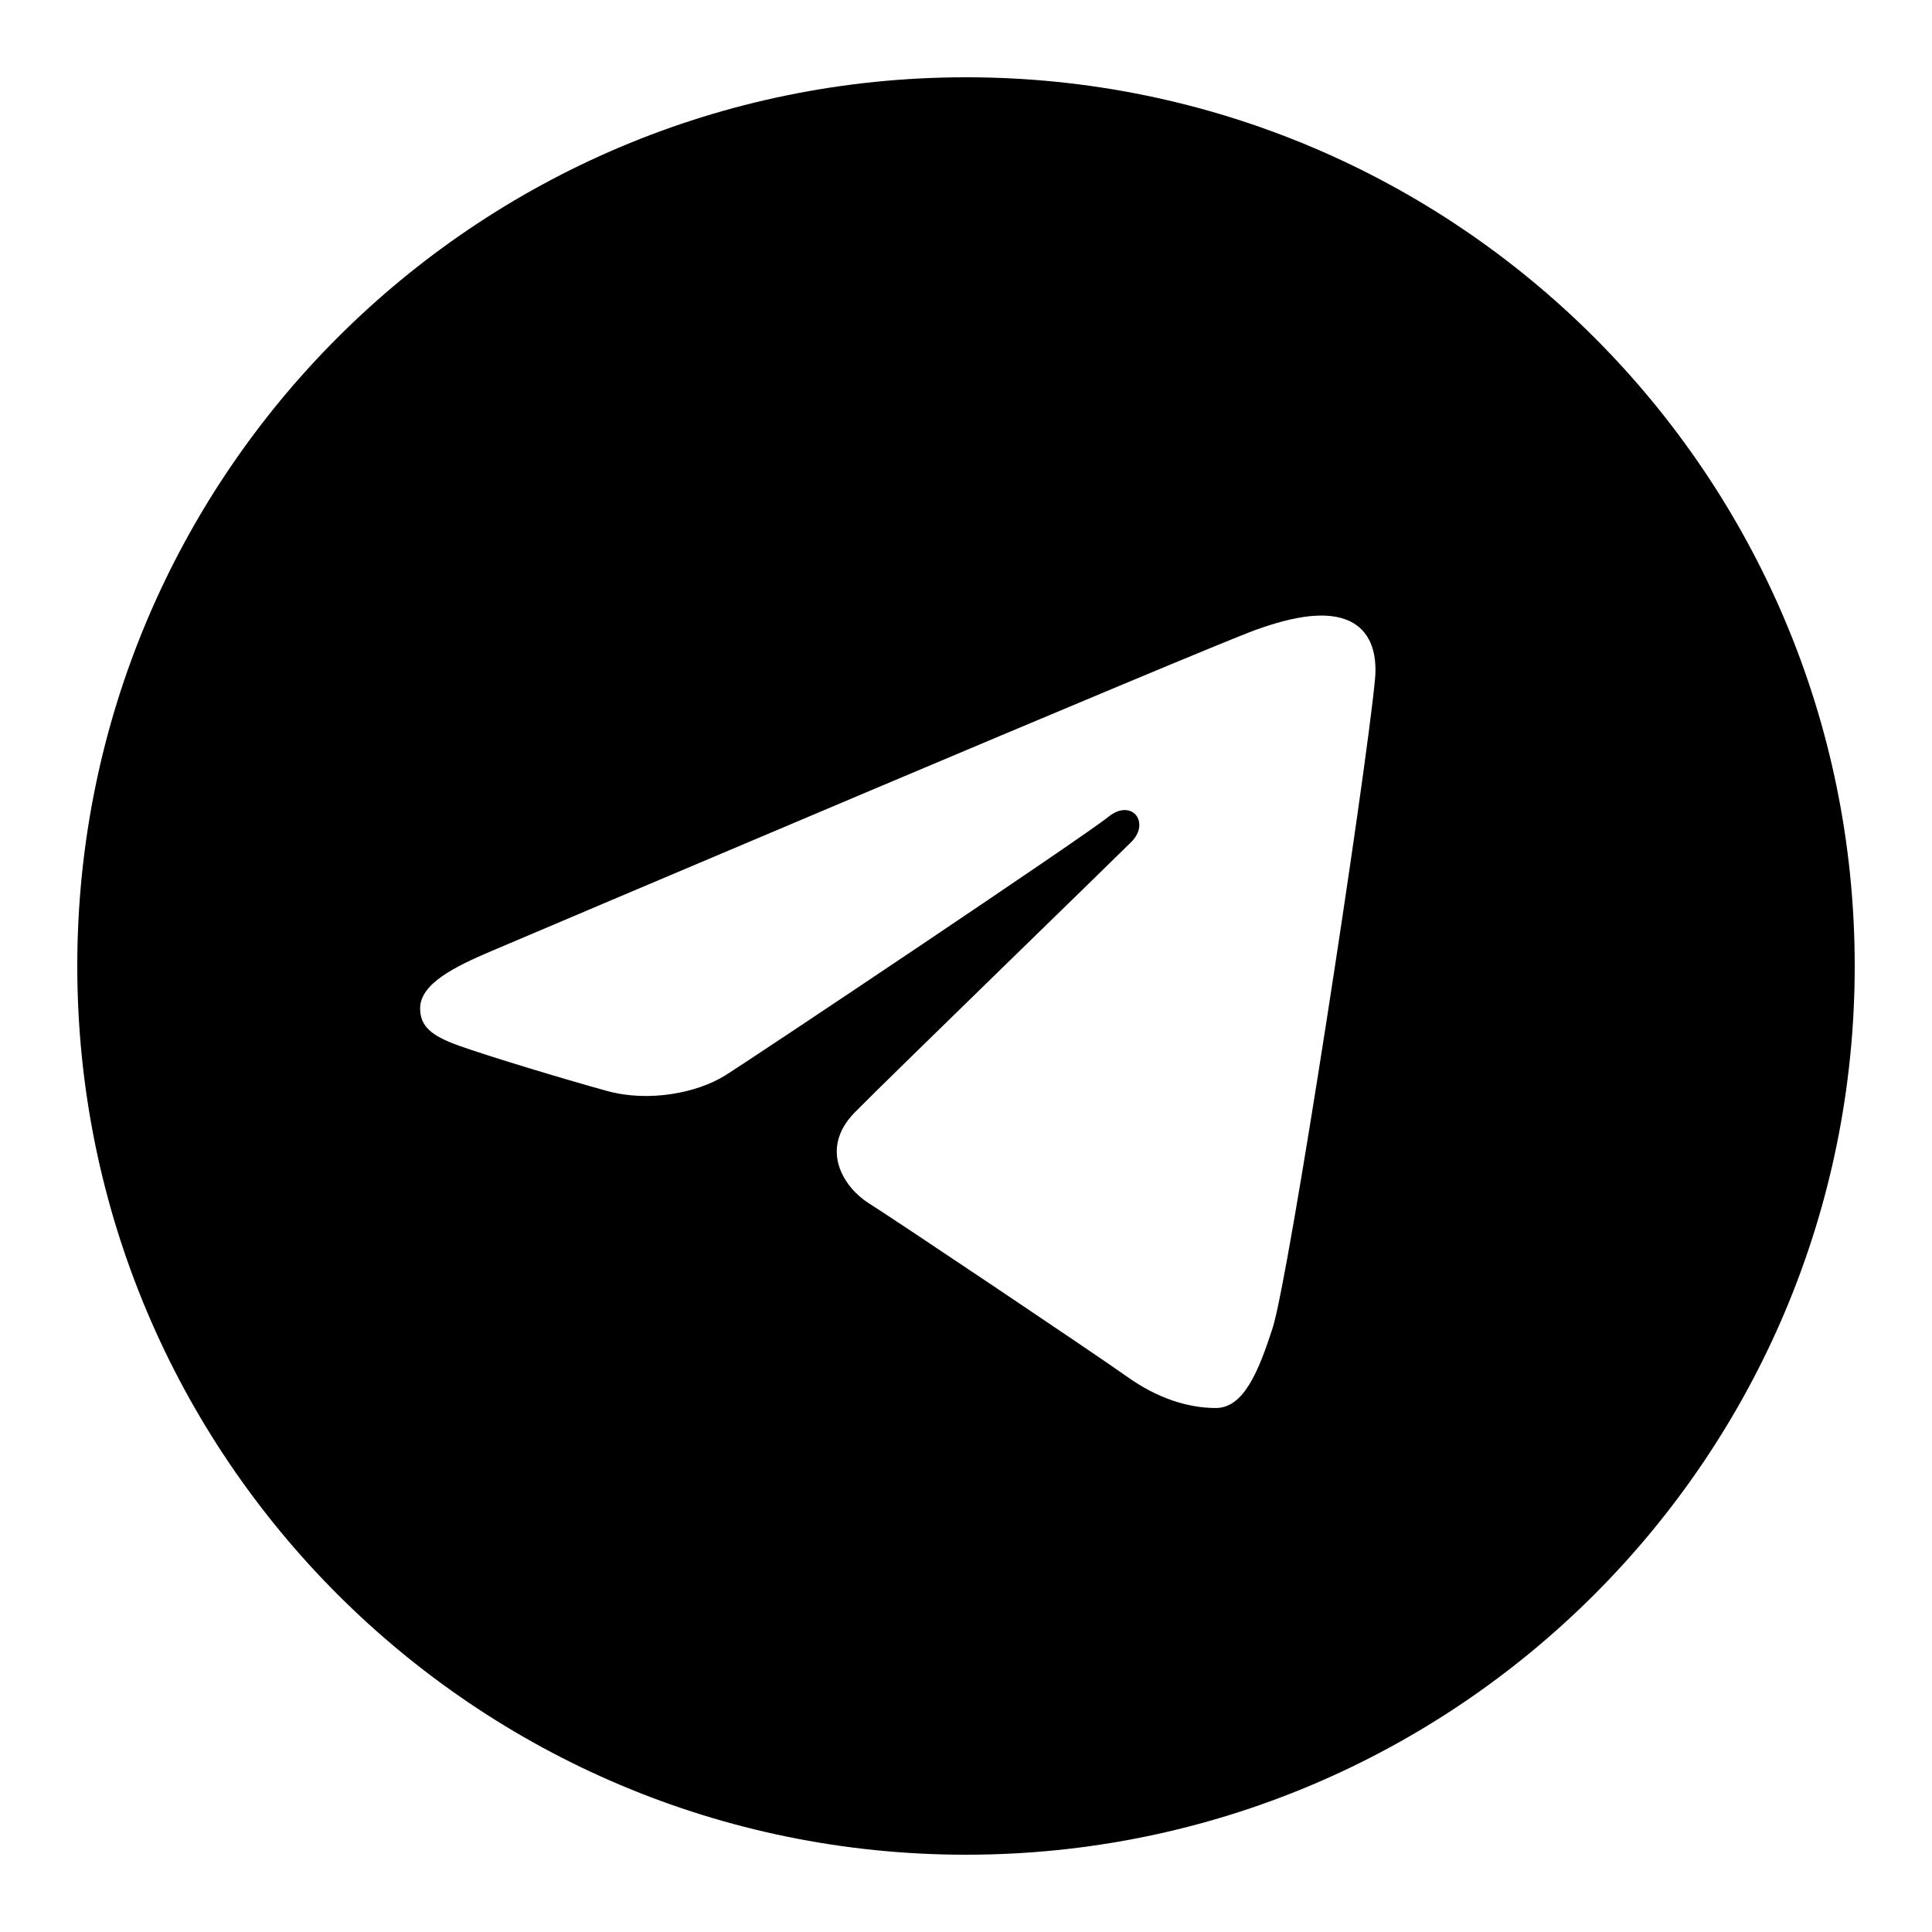
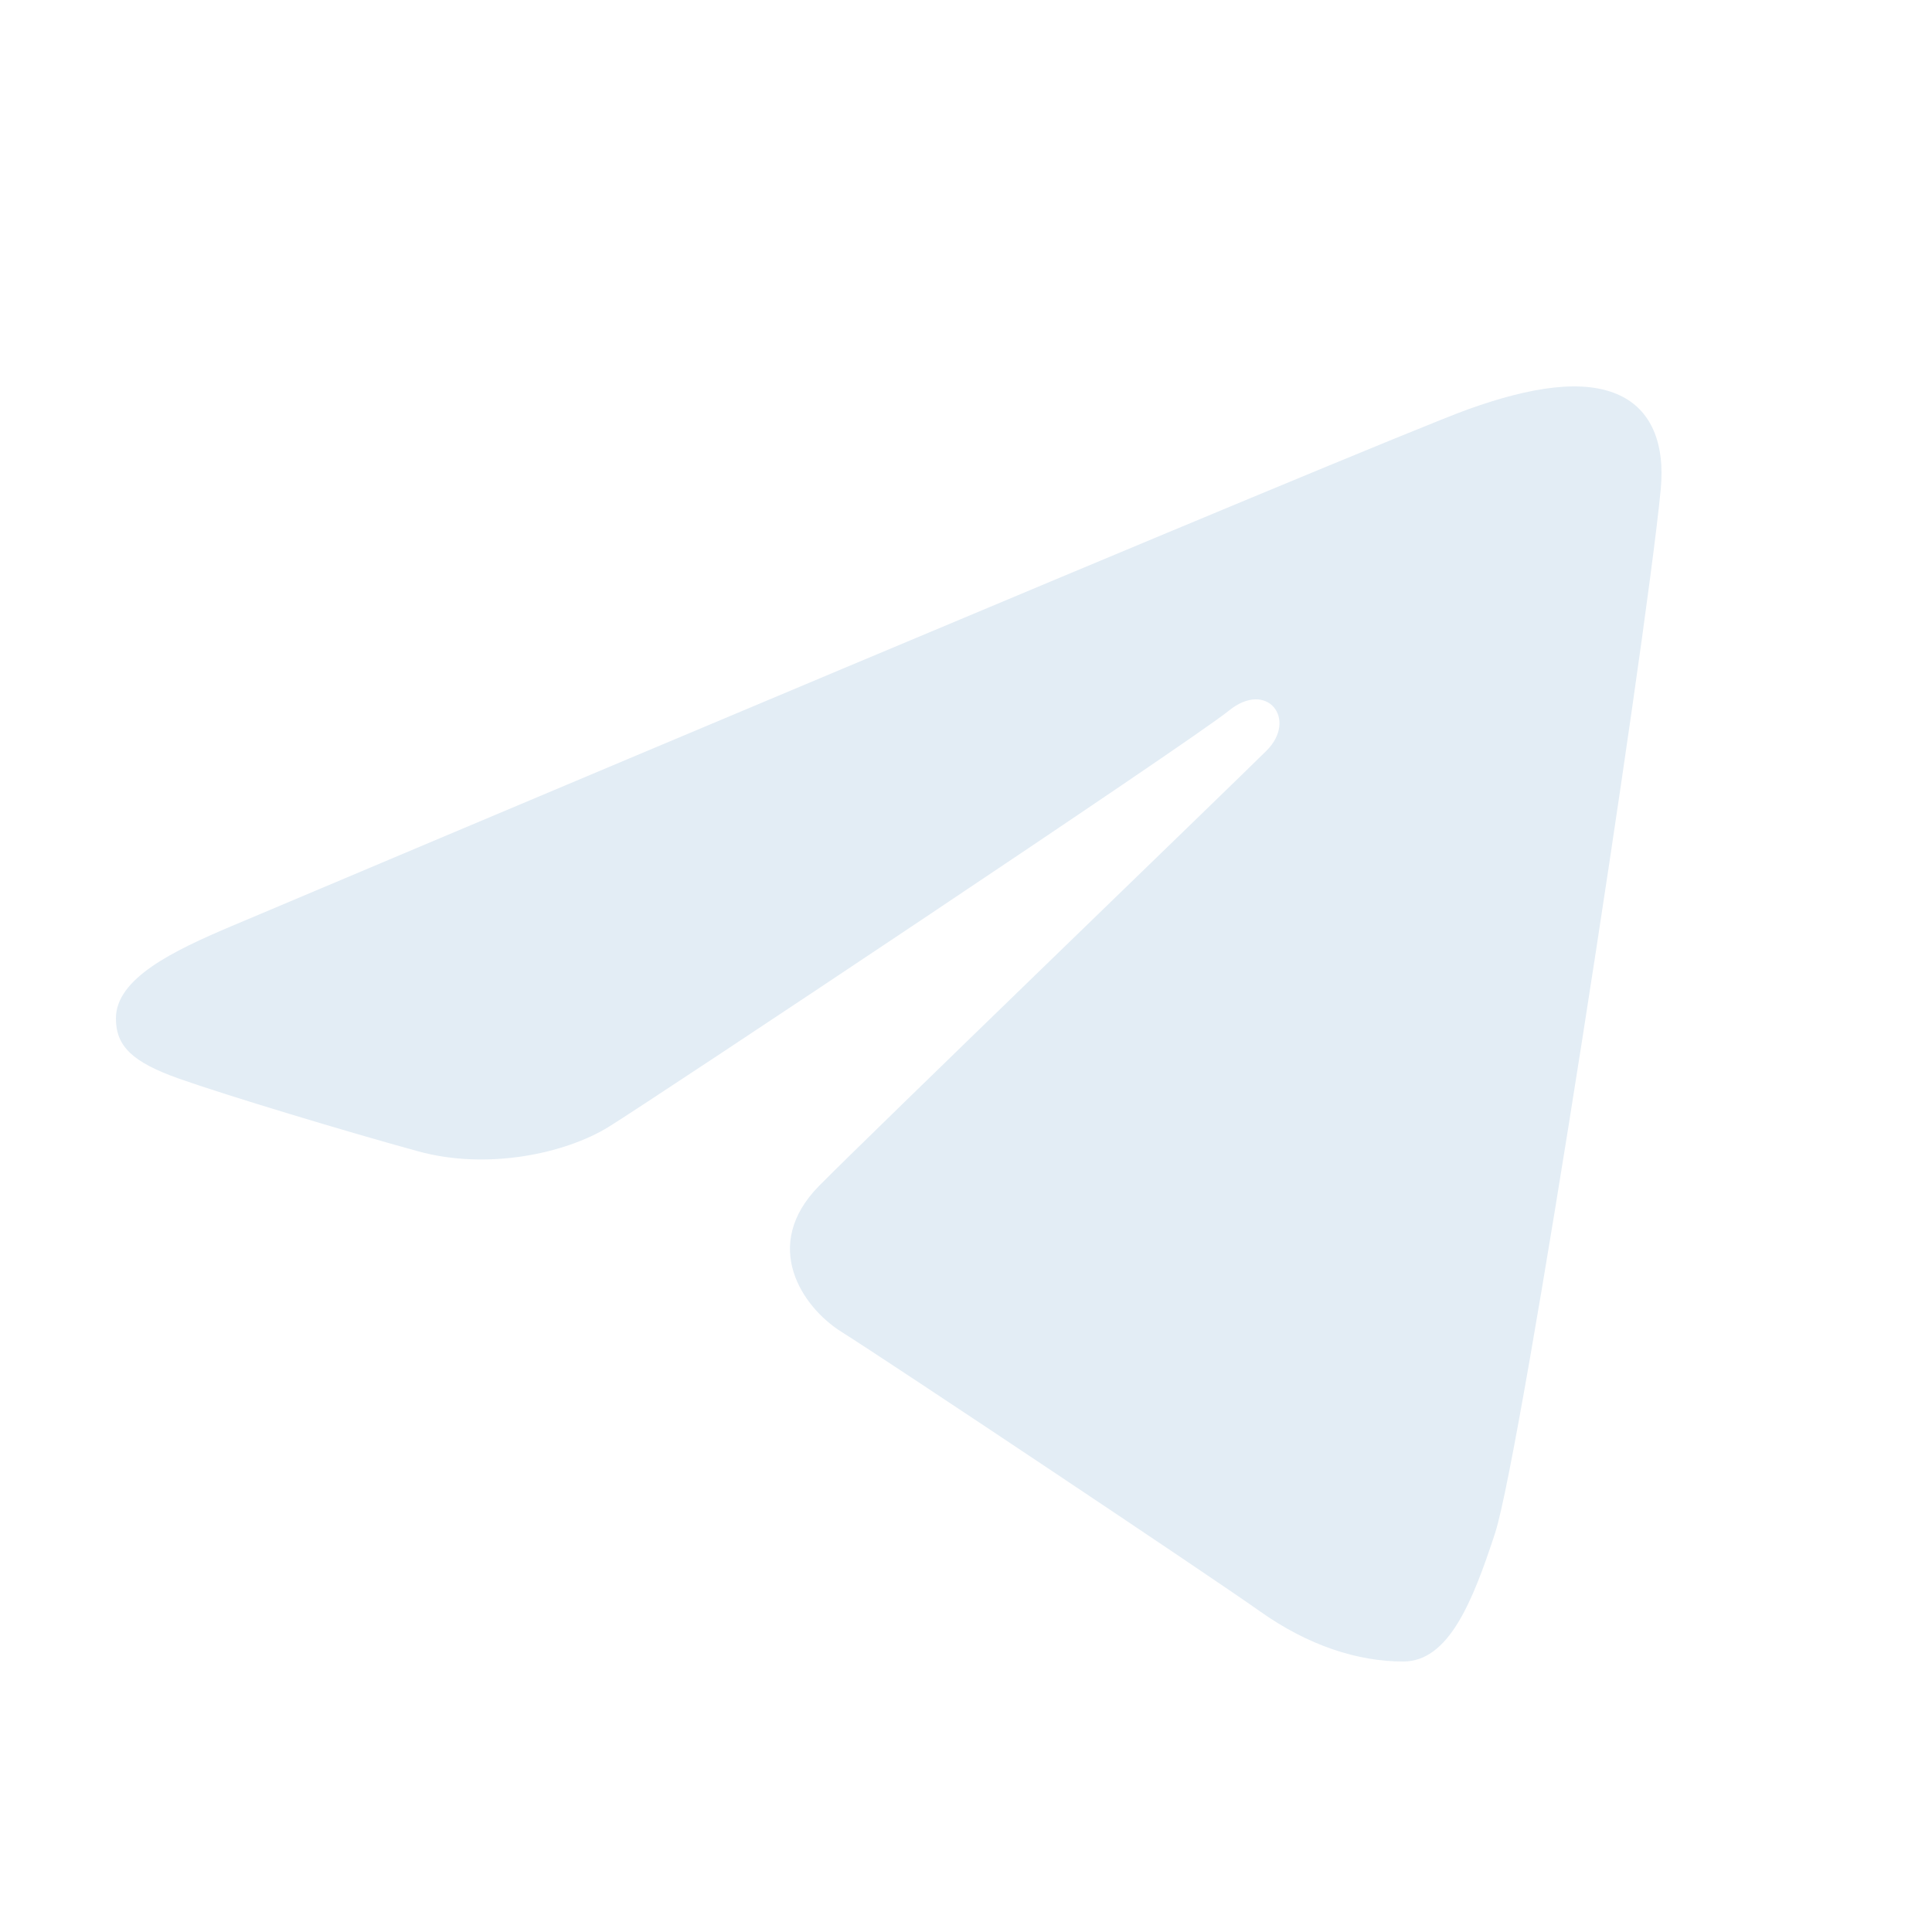
- <svg xmlns="http://www.w3.org/2000/svg" viewBox="0 0 50 50" width="50px" height="50px">
-   <path d="M25,2c12.703,0,23,10.297,23,23S37.703,48,25,48S2,37.703,2,25S12.297,2,25,2z M32.934,34.375 c0.423-1.298,2.405-14.234,2.65-16.783c0.074-0.772-0.17-1.285-0.648-1.514c-0.578-0.278-1.434-0.139-2.427,0.219 c-1.362,0.491-18.774,7.884-19.78,8.312c-0.954,0.405-1.856,0.847-1.856,1.487c0,0.45,0.267,0.703,1.003,0.966 c0.766,0.273,2.695,0.858,3.834,1.172c1.097,0.303,2.346,0.04,3.046-0.395c0.742-0.461,9.305-6.191,9.92-6.693 c0.614-0.502,1.104,0.141,0.602,0.644c-0.502,0.502-6.38,6.207-7.155,6.997c-0.941,0.959-0.273,1.953,0.358,2.351 c0.721,0.454,5.906,3.932,6.687,4.49c0.781,0.558,1.573,0.811,2.298,0.811C32.191,36.439,32.573,35.484,32.934,34.375z" />
+ <svg xmlns="http://www.w3.org/2000/svg" width="50" height="50" viewBox="0 0 50 50" fill="none">
+   <path d="M42.979 12.673C42.583 16.775 39.376 37.59 38.692 39.679C38.108 41.463 37.489 43 36.316 43C35.144 43 33.862 42.593 32.599 41.695C31.335 40.797 22.947 35.201 21.78 34.47C20.759 33.83 19.678 32.23 21.201 30.687C22.455 29.416 31.965 20.236 32.777 19.428C33.589 18.619 32.796 17.584 31.803 18.392C30.808 19.2 16.954 28.42 15.754 29.162C14.621 29.862 12.6 30.285 10.826 29.797C8.983 29.292 5.862 28.351 4.623 27.912C3.432 27.488 3 27.081 3 26.357C3 25.327 4.459 24.616 6.003 23.964C7.63 23.276 35.8 11.38 38.004 10.589C39.611 10.014 40.995 9.79 41.931 10.237C42.704 10.606 43.099 11.431 42.979 12.673Z" fill="#E3EDF5" />
</svg>
